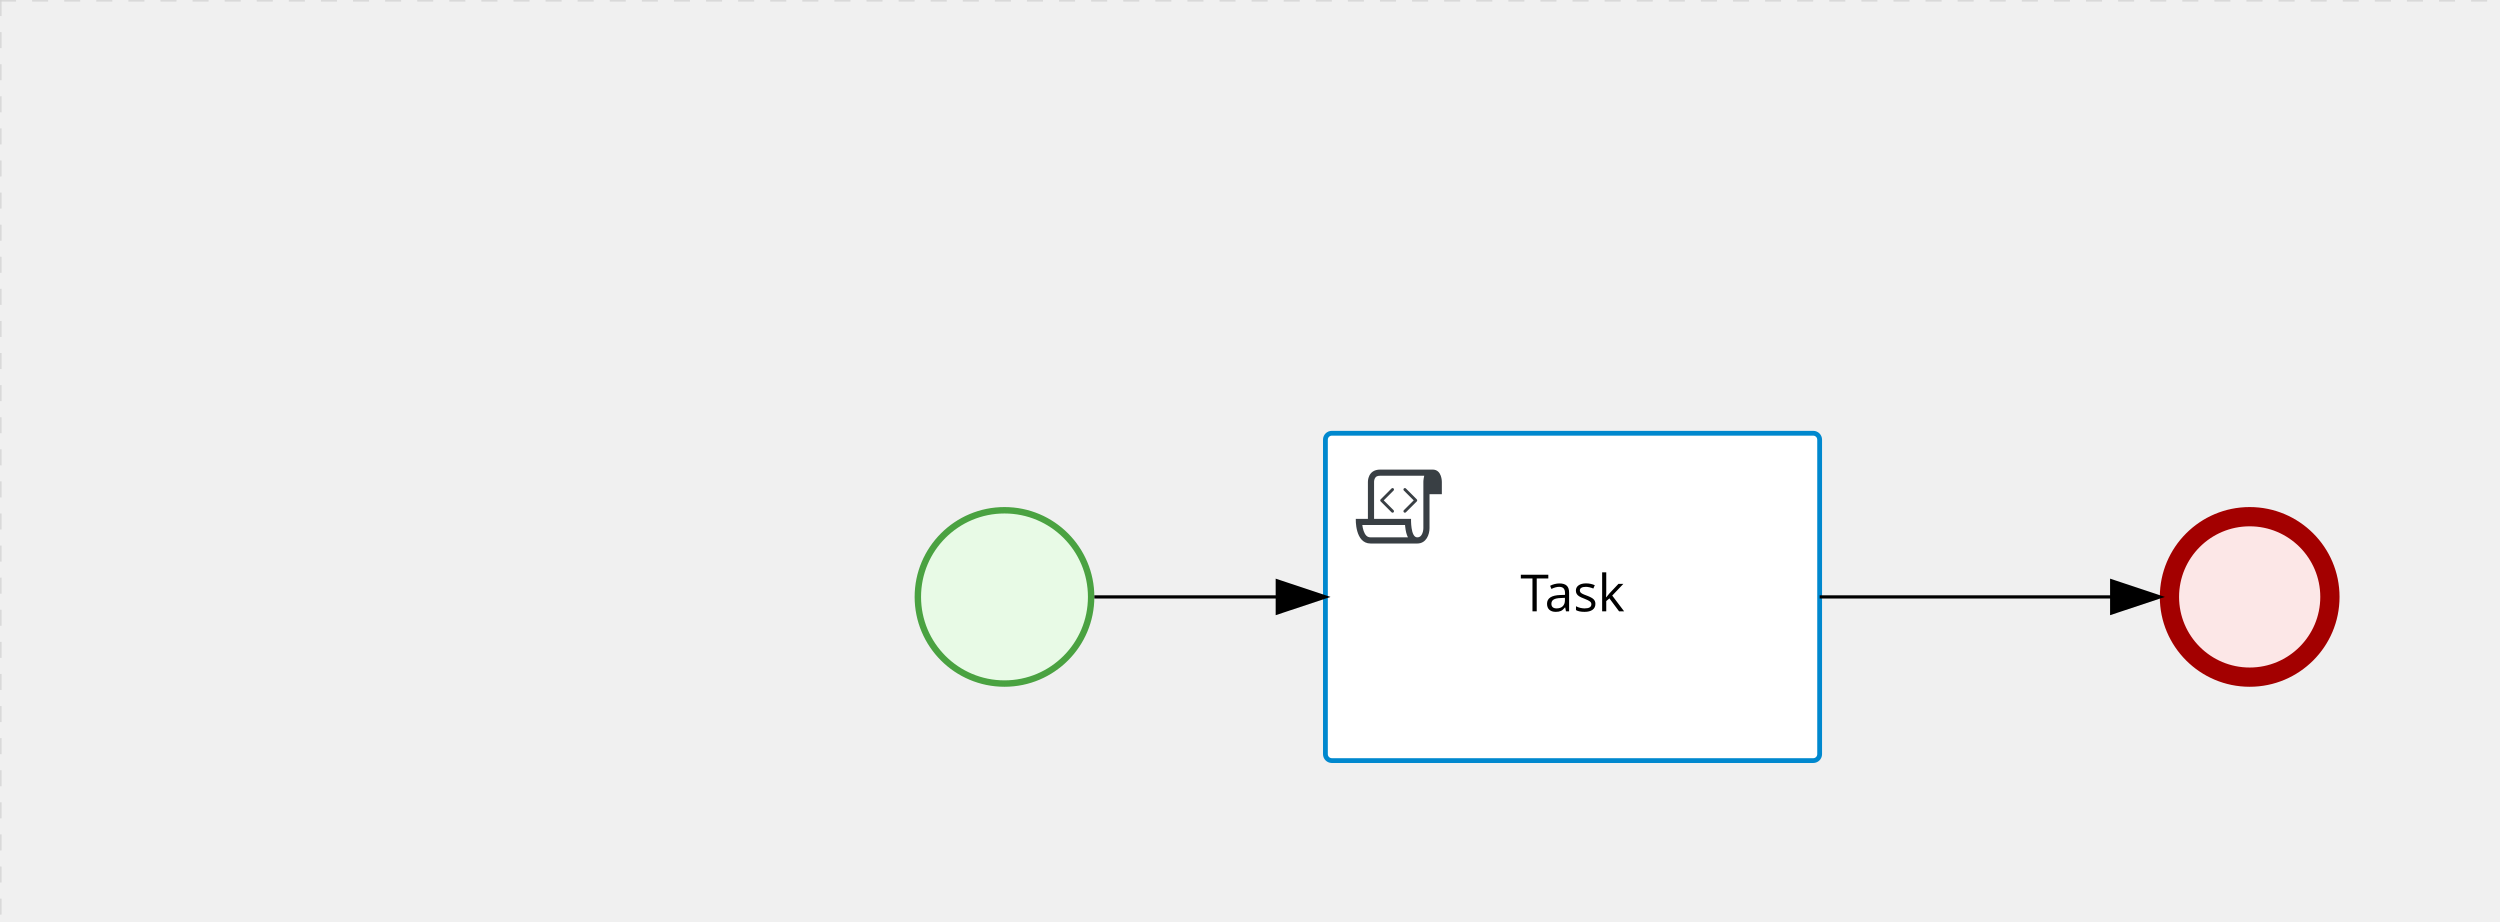
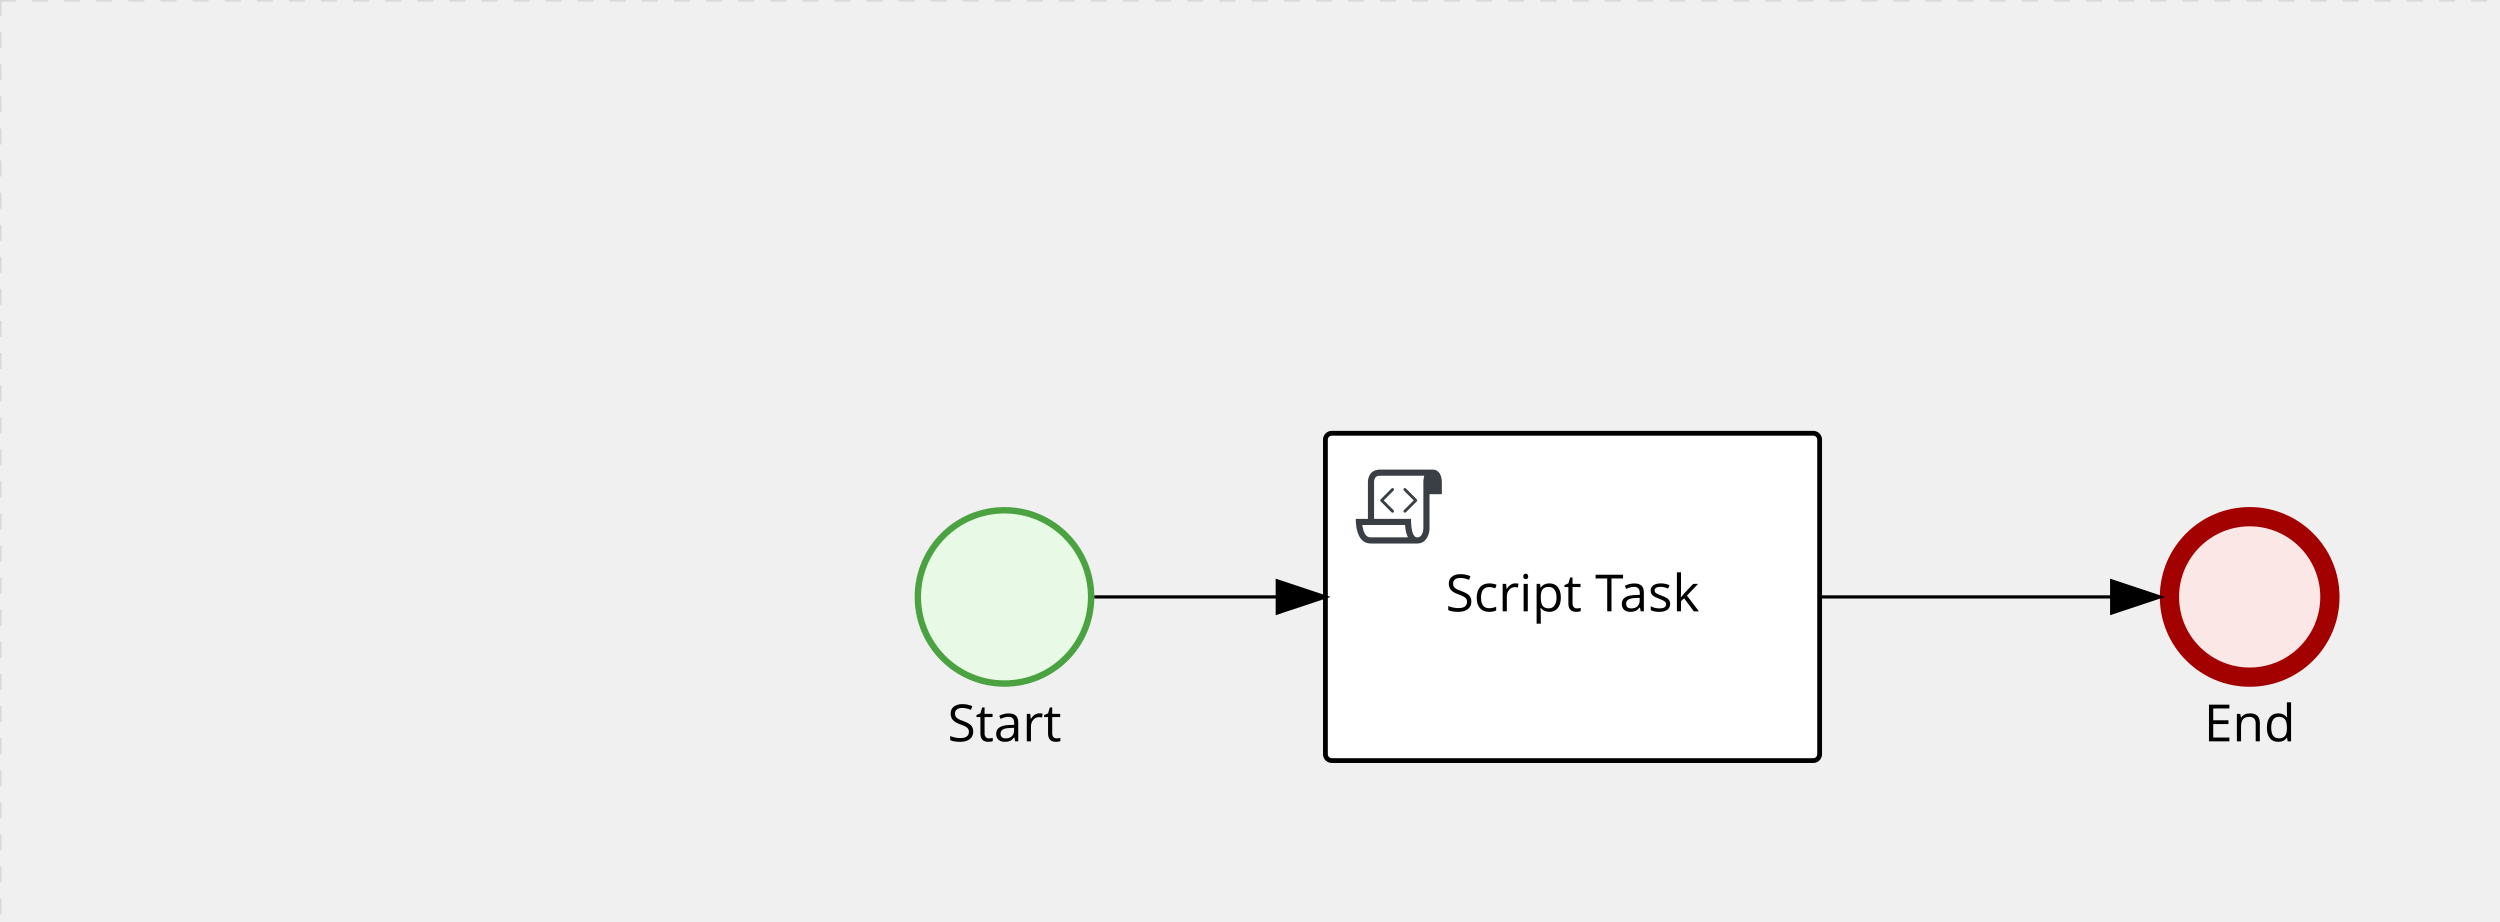
<svg xmlns="http://www.w3.org/2000/svg" version="1.1" width="779" height="287" viewBox="0 0 779 287">
  <defs />
  <g transform="matrix(1,0,0,1,0,0)">
    <g>
      <g>
        <g>
          <path fill="none" stroke="#d3d3d3" paint-order="fill stroke markers" d=" M 0 0 L 1200 0" stroke-miterlimit="10" stroke-opacity="0.8" stroke-dasharray="5" />
        </g>
        <g>
          <path fill="none" stroke="#d3d3d3" paint-order="fill stroke markers" d=" M 0 0 L 0 800" stroke-miterlimit="10" stroke-opacity="0.8" stroke-dasharray="5" />
        </g>
      </g>
      <g id="_704446CA-834E-478E-952C-0D453908C065" bpmn2nodeid="_704446CA-834E-478E-952C-0D453908C065" transform="matrix(1,0,0,1,285,158)">
        <g>
          <path fill="none" stroke="none" />
        </g>
        <g transform="matrix(0.125,0,0,0.125,0,0)">
          <g transform="matrix(1,0,0,1,0,0)">
            <path fill="#e8fae6" stroke="none" id="_704446CA-834E-478E-952C-0D453908C065?shapeType=BACKGROUND" paint-order="stroke fill markers" d=" M 0 0 M 444 224 C 444 263.9 434.2 300.8 414.4 334.5 C 394.7 368.2 368 394.9 334.4 414.5 C 300.8 434.1 263.9 444 224 444 C 184.1 444 147.2 434.2 113.5 414.4 C 79.8 394.7 53.1 368 33.5 334.4 C 13.9 300.8 4 263.9 4 224 C 4 184.1 13.8 147.2 33.6 113.5 C 53.4 79.8 80.1 53.1 113.6 33.5 C 147.1 13.9 184.1 4 224 4 C 263.9 4 300.8 13.8 334.5 33.6 C 368.2 53.4 394.9 80.1 414.5 113.6 C 434.1 147.1 444 184.1 444 224 Z" />
          </g>
          <g>
            <g transform="matrix(1,0,0,1,0,0)">
              <g transform="matrix(1,0,0,1,0,0)">
-                 <path fill="#4aa241" stroke="none" id="_704446CA-834E-478E-952C-0D453908C065?shapeType=BORDER&amp;renderType=FILL" paint-order="stroke fill markers" d=" M 0 0 M 224 0 C 100.3 0 0 100.3 0 224 C 0 347.7 100.3 448 224 448 C 347.7 448 448 347.7 448 224 C 448 100.3 347.7 0 224 0 Z M 0 0 M 224 432 C 109.1 432 16 338.9 16 224 C 16 109.1 109.1 16 224 16 C 338.9 16 432 109.1 432 224 C 432 338.9 338.9 432 224 432 Z" />
+                 <path fill="rgb(74,162,65)" stroke="none" id="_704446CA-834E-478E-952C-0D453908C065?shapeType=BORDER&amp;renderType=FILL" paint-order="stroke fill markers" d=" M 0 0 M 224 0 C 100.3 0 0 100.3 0 224 C 0 347.7 100.3 448 224 448 C 347.7 448 448 347.7 448 224 C 448 100.3 347.7 0 224 0 Z M 0 0 M 224 432 C 109.1 432 16 338.9 16 224 C 16 109.1 109.1 16 224 16 C 338.9 16 432 109.1 432 224 C 432 338.9 338.9 432 224 432 Z" />
              </g>
            </g>
          </g>
        </g>
-         <g transform="matrix(1,0,0,1,28,61)" />
+         <g transform="matrix(1,0,0,1,10.24609,61)">
+           <text fill="#000000" stroke="none" font-family="Open Sans" font-size="12pt" font-style="normal" font-weight="normal" text-decoration="normal" x="17.754" y="12" text-anchor="middle" dominant-baseline="alphabetic">Start</text>
+         </g>
      </g>
      <g id="_298CDCD1-D655-4883-ADE7-3E43CD2D1054" bpmn2nodeid="_298CDCD1-D655-4883-ADE7-3E43CD2D1054" transform="matrix(1,0,0,1,413,135)">
        <g>
          <path fill="none" stroke="none" />
        </g>
        <g transform="matrix(1,0,0,1,0,0)">
          <path fill="#ffffff" stroke="none" id="_298CDCD1-D655-4883-ADE7-3E43CD2D1054?shapeType=BACKGROUND" paint-order="stroke fill markers" d=" M 2 0 L 152 0 L 152 0 A 2 2 0 0 1 154 2 L 154 100 L 154 100 A 2 2 0 0 1 152 102 L 2 102 L 2 102 A 2 2 0 0 1 0 100 L 0 2 L 0 2 A 2 2 0 0 1 2 0 Z" />
        </g>
        <g transform="matrix(1,0,0,1,0,0)">
-           <path fill="none" stroke="rgb(0,136,206)" id="_298CDCD1-D655-4883-ADE7-3E43CD2D1054?shapeType=BORDER&amp;renderType=STROKE" paint-order="fill stroke markers" d=" M 2 0 L 152 0 L 152 0 A 2 2 0 0 1 154 2 L 154 100 L 154 100 A 2 2 0 0 1 152 102 L 2 102 L 2 102 A 2 2 0 0 1 0 100 L 0 2 L 0 2 A 2 2 0 0 1 2 0 Z" stroke-miterlimit="10" stroke-width="1.5" stroke-dasharray="" />
+           <path fill="none" stroke="rgb(0,0,0)" id="_298CDCD1-D655-4883-ADE7-3E43CD2D1054?shapeType=BORDER&amp;renderType=STROKE" paint-order="fill stroke markers" d=" M 2 0 L 152 0 L 152 0 A 2 2 0 0 1 154 2 L 154 100 L 154 100 A 2 2 0 0 1 152 102 L 2 102 L 2 102 A 2 2 0 0 1 0 100 L 0 2 L 0 2 A 2 2 0 0 1 2 0 Z" stroke-miterlimit="10" stroke-width="1.5" stroke-dasharray="" />
        </g>
        <g>
          <g transform="matrix(0.06,0,0,0.06,9.4,9.4)">
            <g transform="matrix(1,0,0,1,0,0)">
              <path fill="#393f44" stroke="none" id="_298CDCD1-D655-4883-ADE7-3E43CD2D1054undefined" paint-order="stroke fill markers" d=" M 0 0 M 197.3 130.2 C 194.4 127.3 189.6 127.3 186.7 130.2 L 130.2 186.7 C 127.3 189.6 127.3 194.4 130.2 197.3 L 186.7 253.8 C 188.1 255.3 190.1 256 192 256 C 193.9 256 195.9 255.3 197.3 253.7 C 200.2 250.8 200.2 246 197.3 243.1 L 146.2 192 L 197.3 140.8 C 200.2 137.9 200.2 133.1 197.3 130.2 Z" />
            </g>
            <g transform="matrix(1,0,0,1,0,0)">
              <path fill="#393f44" stroke="none" id="_298CDCD1-D655-4883-ADE7-3E43CD2D1054undefined" paint-order="stroke fill markers" d=" M 0 0 M 261.3 130.2 C 258.4 127.3 253.6 127.3 250.7 130.2 C 247.8 133.1 247.8 137.9 250.7 140.8 L 301.8 191.9 L 250.7 243 C 247.8 245.9 247.8 250.7 250.7 253.6 C 252.1 255.3 254.1 256 256 256 C 257.9 256 259.9 255.3 261.3 253.8 L 317.8 197.3 C 320.7 194.4 320.7 189.6 317.8 186.7 L 261.3 130.2 Z" />
            </g>
            <g transform="matrix(1,0,0,1,0,0)">
              <path fill="#393f44" stroke="none" id="_298CDCD1-D655-4883-ADE7-3E43CD2D1054undefined" paint-order="stroke fill markers" d=" M 0 0 M 400 32 C 400 32 152.8 32 128 32 C 62 32 64 96 64 96 L 64 288 L 1 288 C 1 288 -4 416 78 416 L 320 416 C 368 416 384 368 384 336 C 384 314.2 384 224.4 384 160 L 448 160 L 448 96 C 448 96 449 32 400 32 Z M 0 0 M 78 383.9 C 68.5 383.9 61.6 381.1 55.5 374.9 C 43.4 362.4 37.5 339.6 34.9 320 L 256.9 320 C 257.1 322.7 257.3 325.4 257.6 328.2 C 260 351.6 264.7 370.1 271.9 383.9 L 78 383.9 L 78 383.9 Z M 0 0 M 352 336 C 352 345.9 349.6 360.3 342.9 371 C 337.2 380.1 330.4 384 320 384 C 285 384 288 288 288 288 L 96 288 L 96 96 L 96 95.9 L 96 95.1 C 96 90.6 97.6 78.3 104.7 71.2 C 106.5 69.4 111.9 64 128 64 L 356.5 64 C 354.4 72.8 352.8 81.8 352.2 89.9 C 352.2 90.5 352.1 91.1 352.1 91.7 C 352.1 92 352.1 92.3 352.1 92.6 C 352 94.8 352 96 352 96 L 352 160 L 352 336 Z" />
            </g>
          </g>
        </g>
-         <g transform="matrix(1,0,0,1,60.75,43.5)">
-           <text fill="#000000" stroke="none" font-family="Open Sans" font-size="12pt" font-style="normal" font-weight="normal" text-decoration="normal" x="16.25" y="12" text-anchor="middle" dominant-baseline="alphabetic">Task</text>
+         <g transform="matrix(1,0,0,1,37.45703,43.5)">
+           <text fill="#000000" stroke="none" font-family="Open Sans" font-size="12pt" font-style="normal" font-weight="normal" text-decoration="normal" x="39.543" y="12" text-anchor="middle" dominant-baseline="alphabetic">Script Task</text>
        </g>
      </g>
      <g id="_9B2A2908-B02B-4921-BA18-A151C3A1FB2E" bpmn2nodeid="_9B2A2908-B02B-4921-BA18-A151C3A1FB2E" transform="matrix(1,0,0,1,673,158)">
        <g>
          <path fill="none" stroke="none" />
        </g>
        <g transform="matrix(0.125,0,0,0.125,0,0)">
          <g transform="matrix(1,0,0,1,0,0)">
            <path fill="#fce7e7" stroke="none" id="_9B2A2908-B02B-4921-BA18-A151C3A1FB2E?shapeType=BACKGROUND" paint-order="stroke fill markers" d=" M 0 0 M 444 224 C 444 263.9 434.2 300.8 414.4 334.5 C 394.7 368.2 368 394.9 334.4 414.5 C 300.8 434.1 263.9 444 224 444 C 184.1 444 147.2 434.2 113.5 414.4 C 79.8 394.7 53.1 368 33.5 334.4 C 13.9 300.8 4 263.9 4 224 C 4 184.1 13.8 147.2 33.6 113.5 C 53.4 79.8 80.1 53.1 113.6 33.5 C 147.1 13.9 184.1 4 224 4 C 263.9 4 300.8 13.8 334.5 33.6 C 368.2 53.4 394.9 80.1 414.5 113.6 C 434.1 147.1 444 184.1 444 224 Z" />
          </g>
          <g>
            <g transform="matrix(1,0,0,1,0,0)">
              <g transform="matrix(1,0,0,1,0,0)">
-                 <path fill="#a30000" stroke="none" id="_9B2A2908-B02B-4921-BA18-A151C3A1FB2E?shapeType=BORDER&amp;renderType=FILL" paint-order="stroke fill markers" d=" M 0 0 M 224 0 C 100.3 0 0 100.3 0 224 C 0 347.7 100.3 448 224 448 C 347.7 448 448 347.7 448 224 C 448 100.3 347.7 0 224 0 Z M 0 0 M 224 400 C 126.8 400 48 321.2 48 224 C 48 126.8 126.8 48 224 48 C 321.2 48 400 126.8 400 224 C 400 321.2 321.2 400 224 400 Z" />
+                 <path fill="rgb(163,0,0)" stroke="none" id="_9B2A2908-B02B-4921-BA18-A151C3A1FB2E?shapeType=BORDER&amp;renderType=FILL" paint-order="stroke fill markers" d=" M 0 0 M 224 0 C 100.3 0 0 100.3 0 224 C 0 347.7 100.3 448 224 448 C 347.7 448 448 347.7 448 224 C 448 100.3 347.7 0 224 0 Z M 0 0 M 224 400 C 126.8 400 48 321.2 48 224 C 48 126.8 126.8 48 224 48 C 321.2 48 400 126.8 400 224 C 400 321.2 321.2 400 224 400 Z" />
              </g>
            </g>
          </g>
        </g>
-         <g transform="matrix(1,0,0,1,28,61)" />
+         <g transform="matrix(1,0,0,1,13.73828,61)">
+           <text fill="#000000" stroke="none" font-family="Open Sans" font-size="12pt" font-style="normal" font-weight="normal" text-decoration="normal" x="14.262" y="12" text-anchor="middle" dominant-baseline="alphabetic">End</text>
+         </g>
      </g>
      <g id="_5DB6352E-A116-4B28-9D1F-599E8612F80C" bpmn2nodeid="_5DB6352E-A116-4B28-9D1F-599E8612F80C">
        <g>
          <path fill="none" stroke="#000000" paint-order="fill stroke markers" d=" M 341 186 L 398 186" stroke-miterlimit="10" stroke-dasharray="" />
        </g>
        <g transform="matrix(1,0,0,1,341,186)" />
        <g transform="matrix(6.123233995736766e-17,1,-1,6.123233995736766e-17,413,181)">
          <path fill="#000000" stroke="#000000" paint-order="fill stroke markers" d=" M 10 15 L 0 15 L 5 0 Z" stroke-miterlimit="10" stroke-dasharray="" />
        </g>
        <g transform="matrix(1,0,0,1,341,176)" />
      </g>
      <g id="_85F5B3DA-7DEF-43D0-A53C-47E3D10F4BB3" bpmn2nodeid="_85F5B3DA-7DEF-43D0-A53C-47E3D10F4BB3">
        <g>
          <path fill="none" stroke="#000000" paint-order="fill stroke markers" d=" M 567 186 L 658 186" stroke-miterlimit="10" stroke-dasharray="" />
        </g>
        <g transform="matrix(1,0,0,1,567,186)" />
        <g transform="matrix(6.123233995736766e-17,1,-1,6.123233995736766e-17,673,181)">
          <path fill="#000000" stroke="#000000" paint-order="fill stroke markers" d=" M 10 15 L 0 15 L 5 0 Z" stroke-miterlimit="10" stroke-dasharray="" />
        </g>
        <g transform="matrix(1,0,0,1,567,176)" />
      </g>
      <g transform="matrix(1,0,0,1,285,158)" />
      <g transform="matrix(1,0,0,1,673,158)" />
      <g transform="matrix(1,0,0,1,413,135)" />
    </g>
  </g>
</svg>
